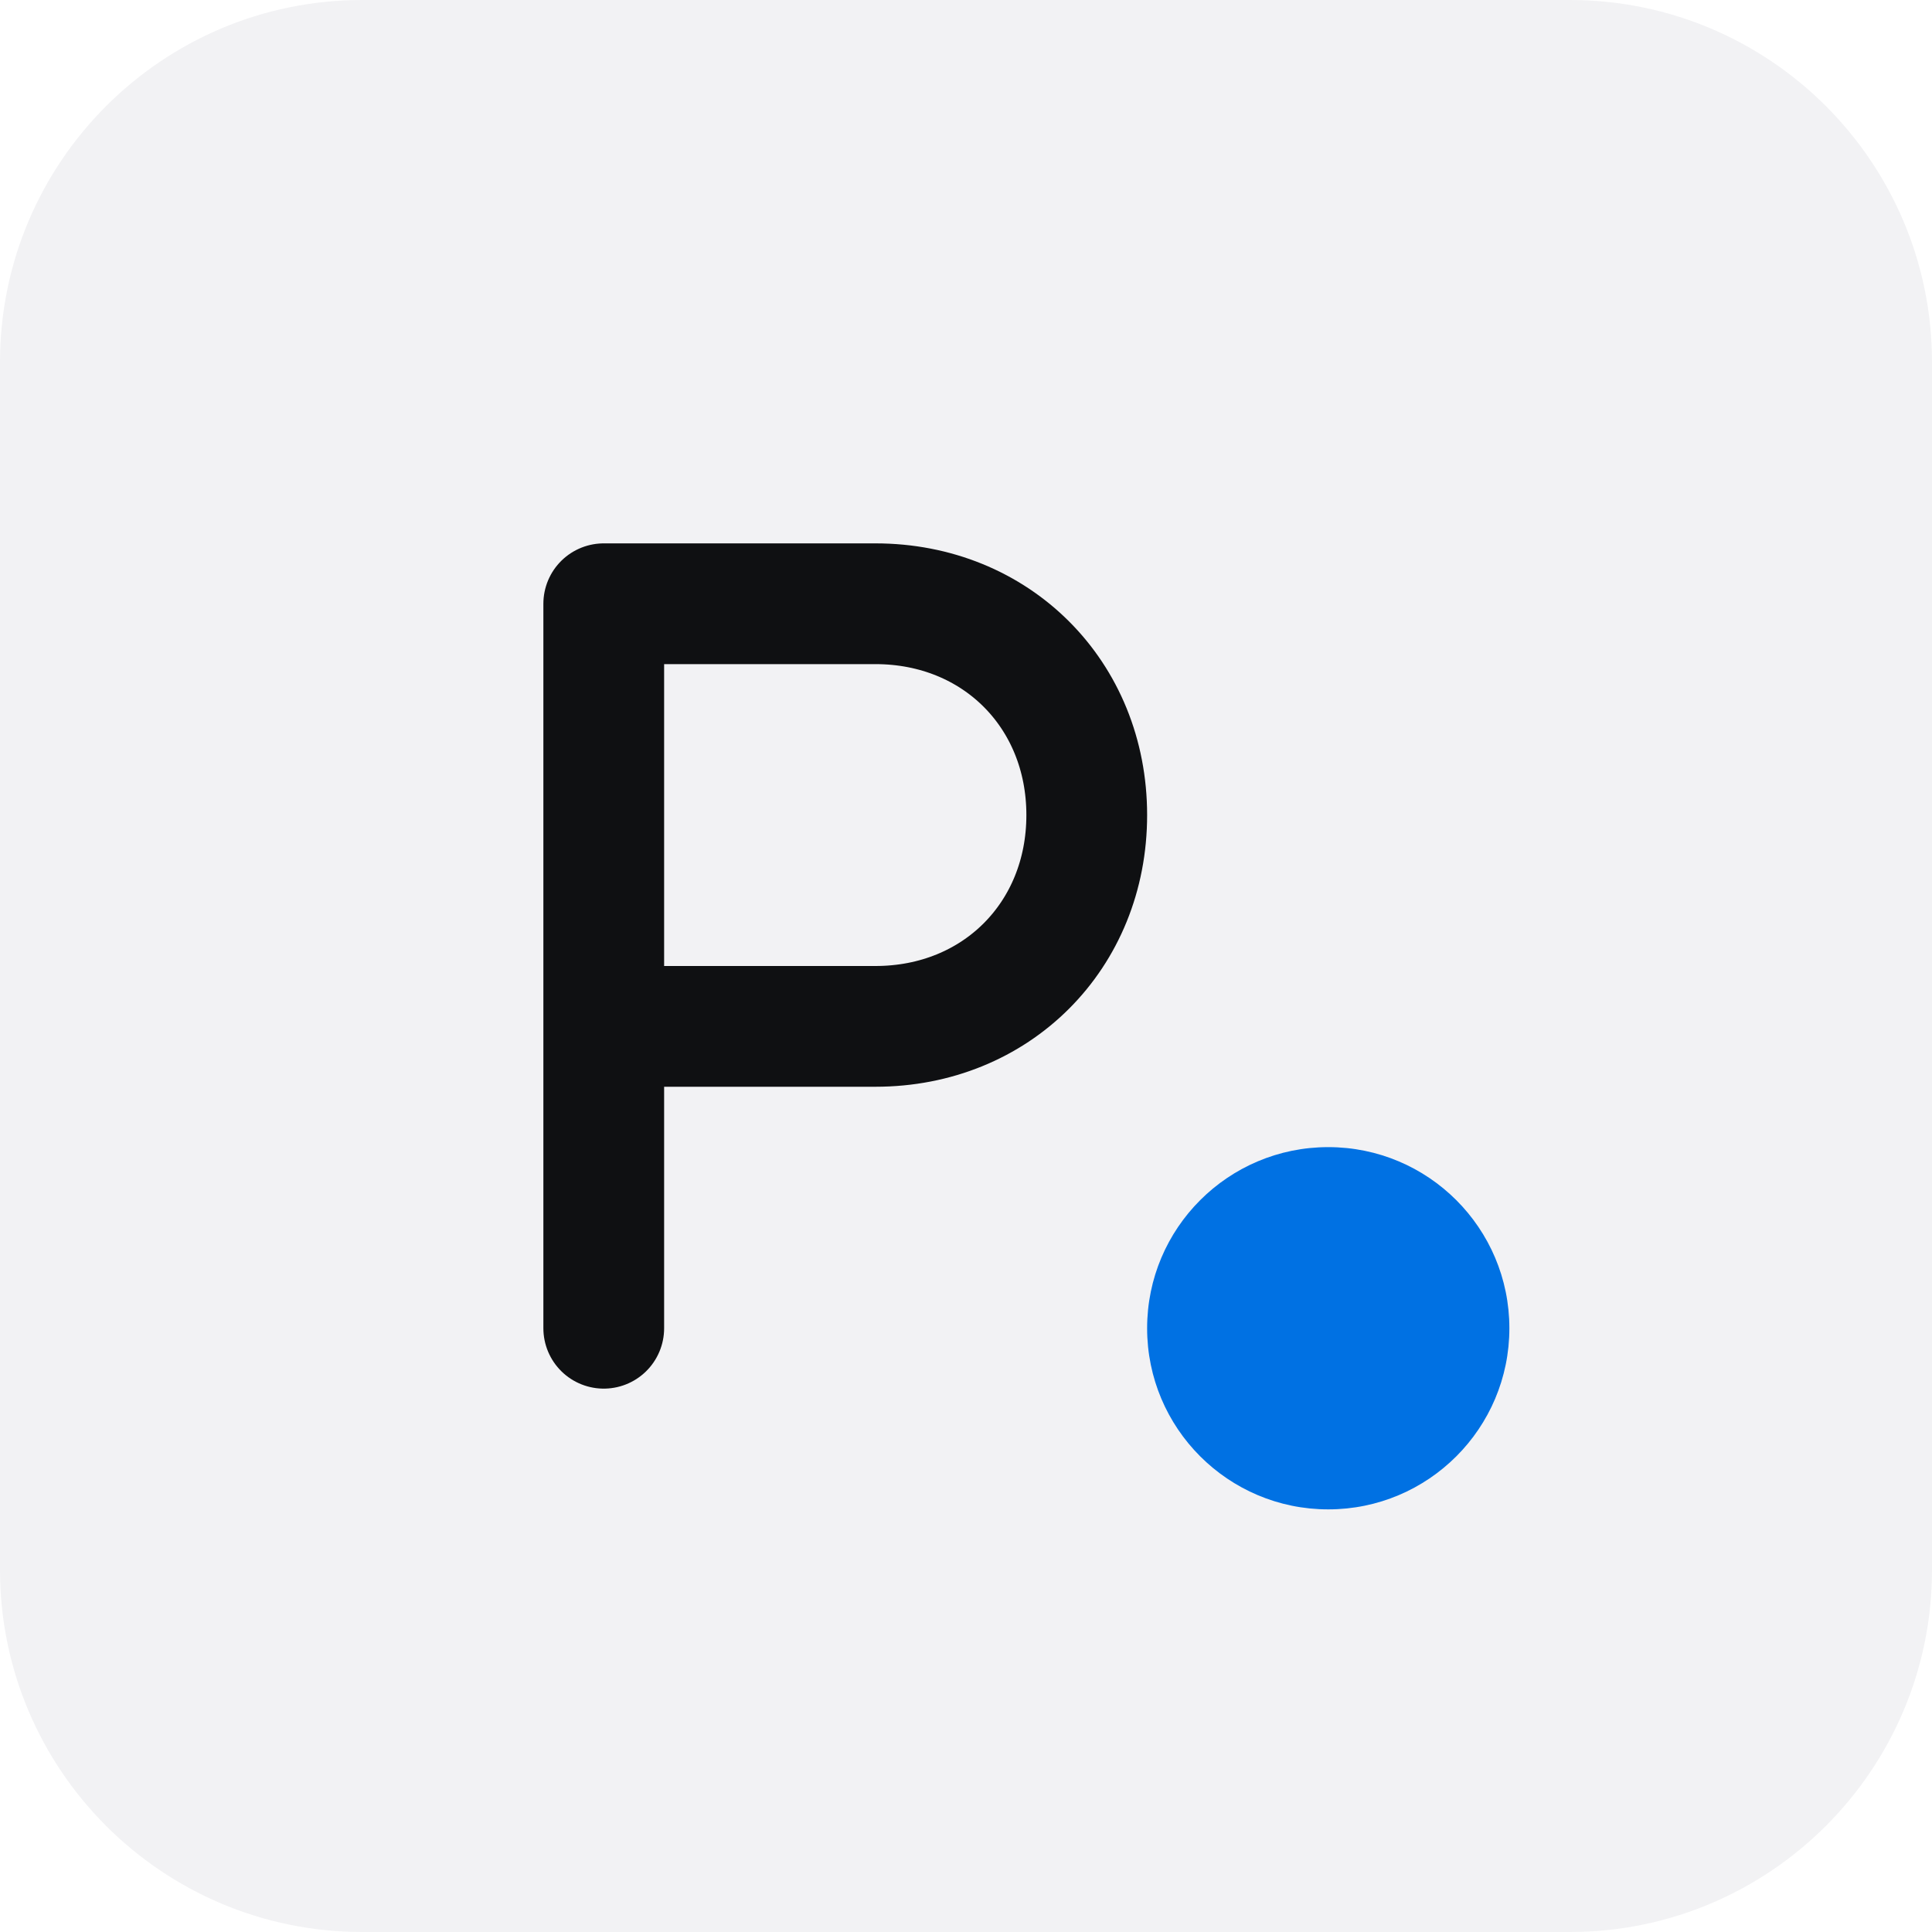
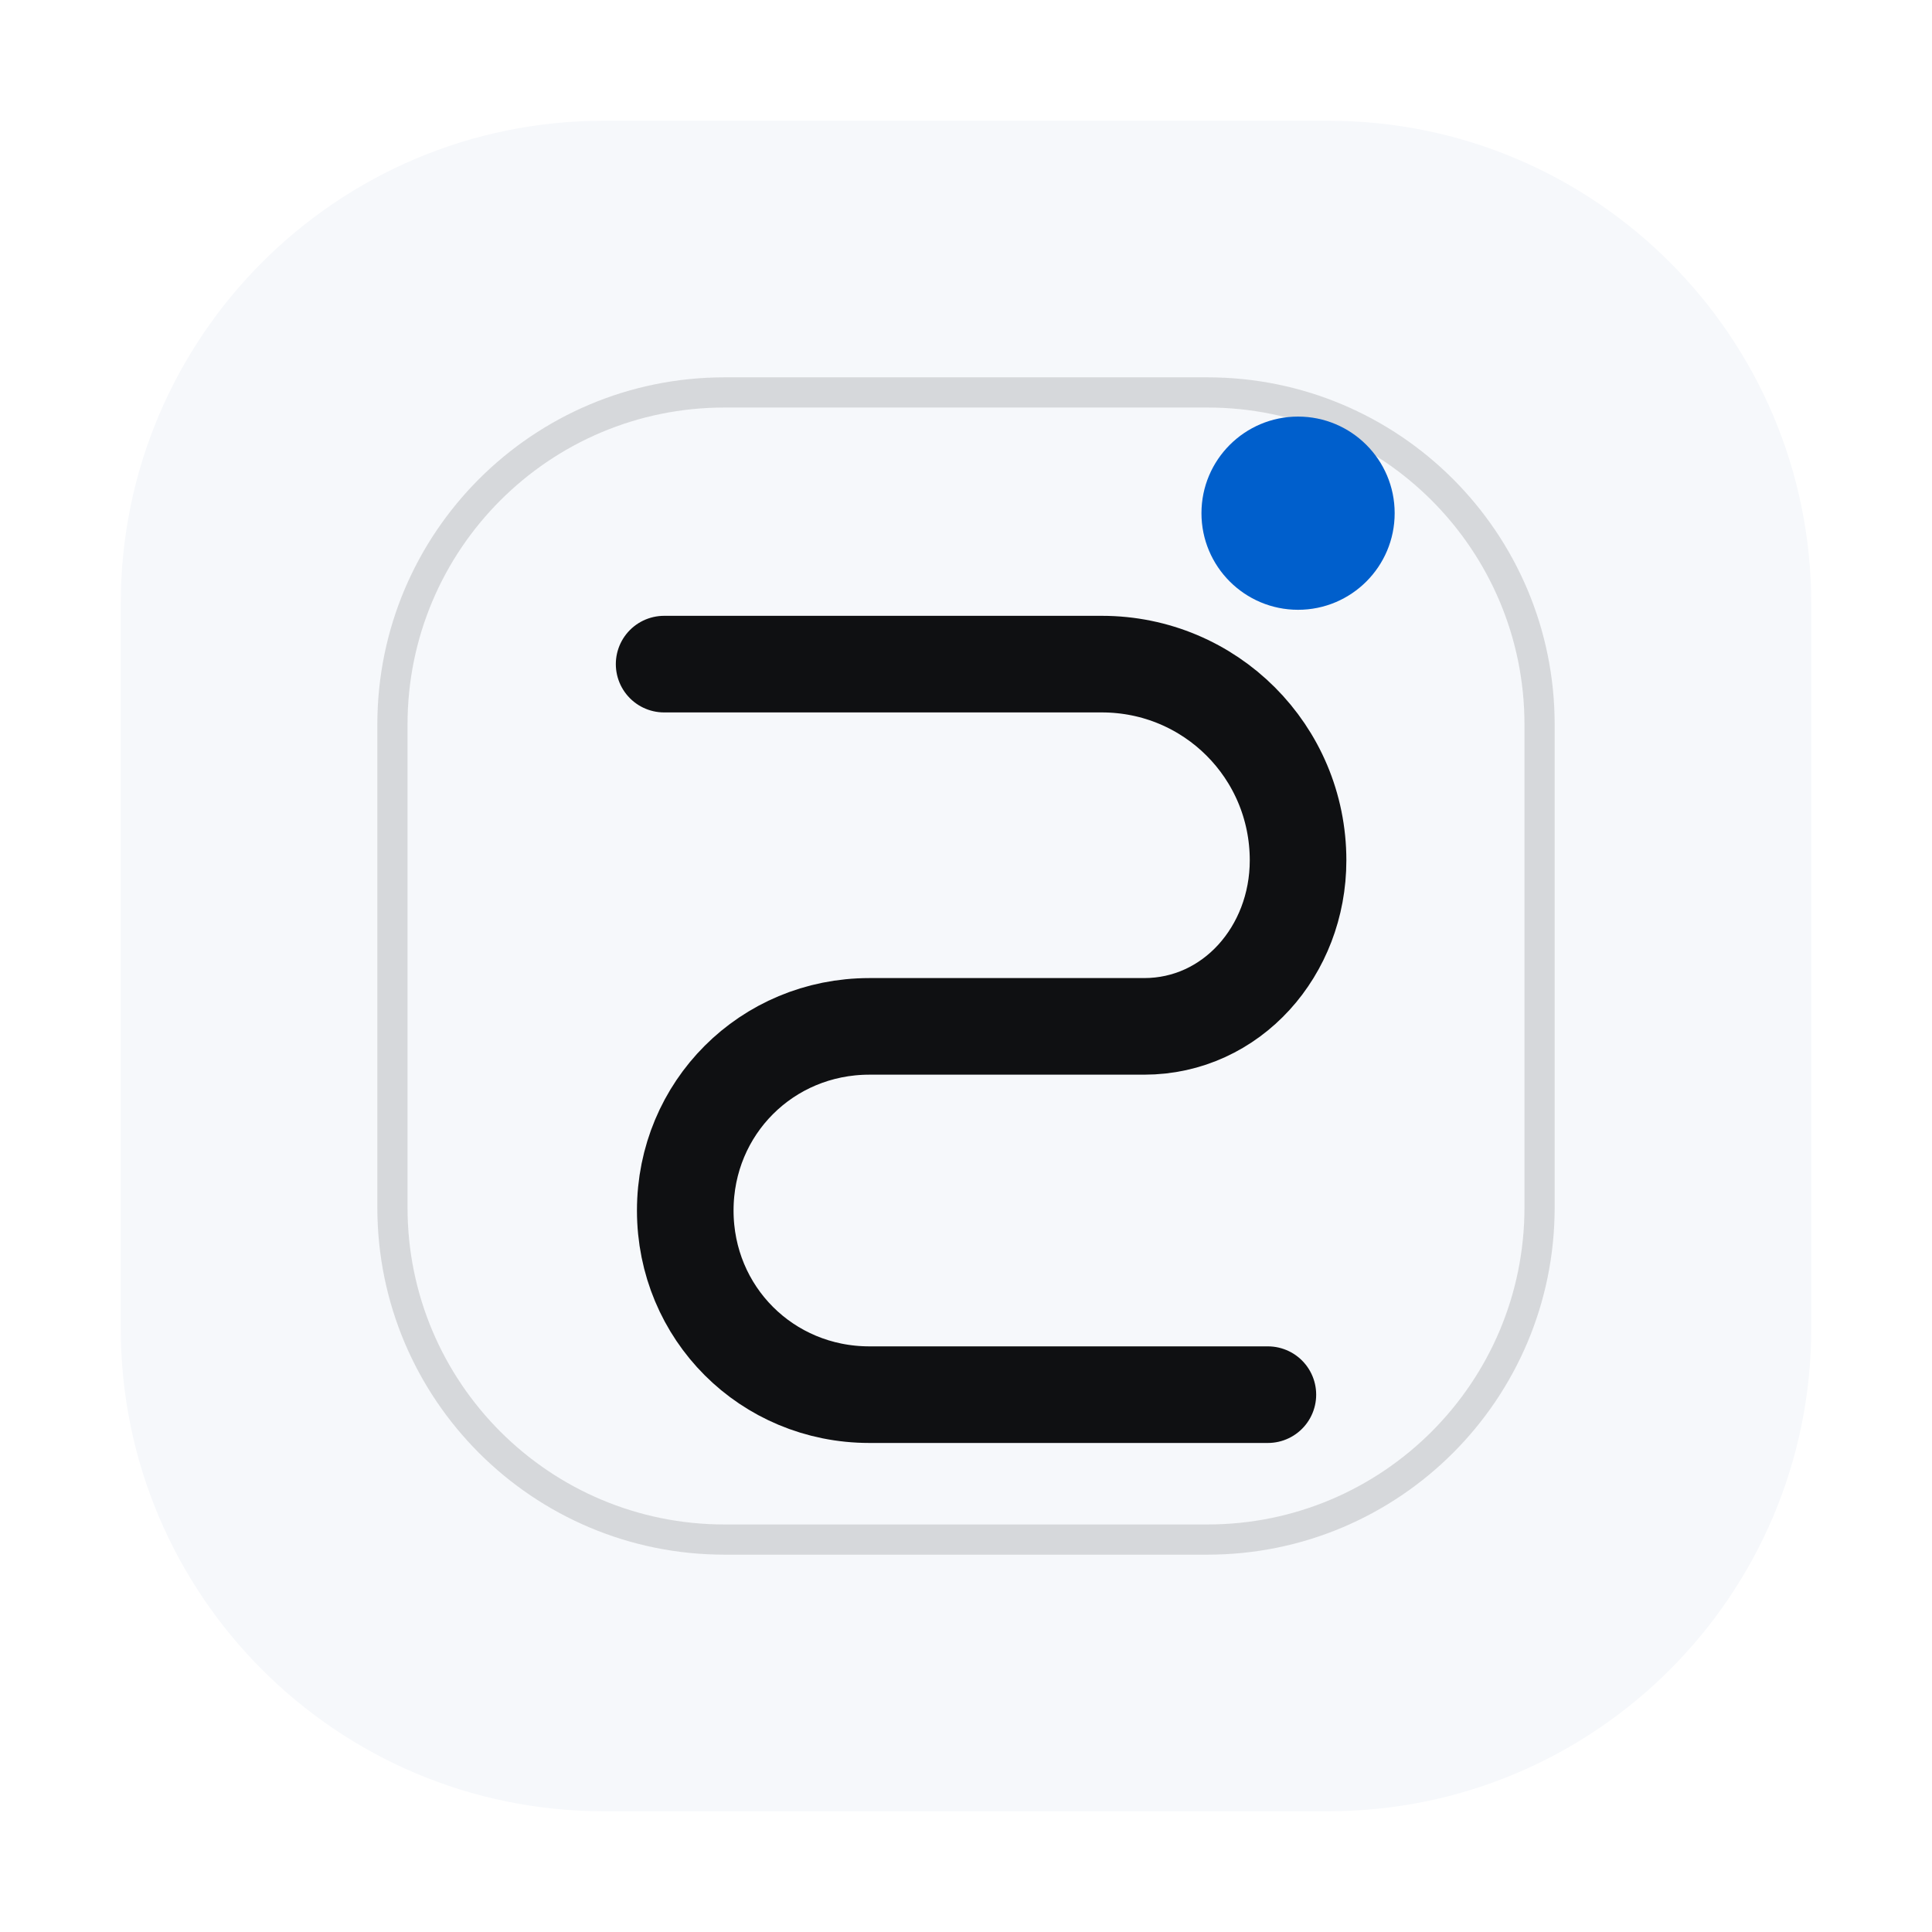
- <svg xmlns="http://www.w3.org/2000/svg" width="32" height="32" viewBox="0 0 32 32" fill="none">
-   <rect width="32" height="32" rx="6" fill="#f2f2f4" />
-   <path d="M10 22V10H14.5C16.5 10 18 11.5 18 13.5C18 15.5 16.5 17 14.5 17H10" stroke="#0f1012" stroke-width="2" stroke-linecap="round" stroke-linejoin="round" />
-   <circle cx="22" cy="22" r="3" fill="#0071e3" />
+ <svg xmlns="http://www.w3.org/2000/svg" width="64" height="64" viewBox="0 0 64 64" fill="none">
+   <rect x="4" y="4" width="56" height="56" rx="16" fill="#F6F8FB" />
+   <rect x="13" y="13" width="38" height="38" rx="11" stroke="#0F1012" stroke-opacity="0.14" />
+   <path d="M22 22H36.5C40.1 22 43 24.9 43 28.5C43 31.5 40.8 34 37.9 34H28.8C25.4 34 22.7 36.7 22.7 40.1C22.7 43.5 25.4 46.2 28.8 46.2H42" stroke="#0F1012" stroke-width="3.2" stroke-linecap="round" stroke-linejoin="round" />
+   <circle cx="43" cy="17" r="3.2" fill="#005FCC" />
</svg>
